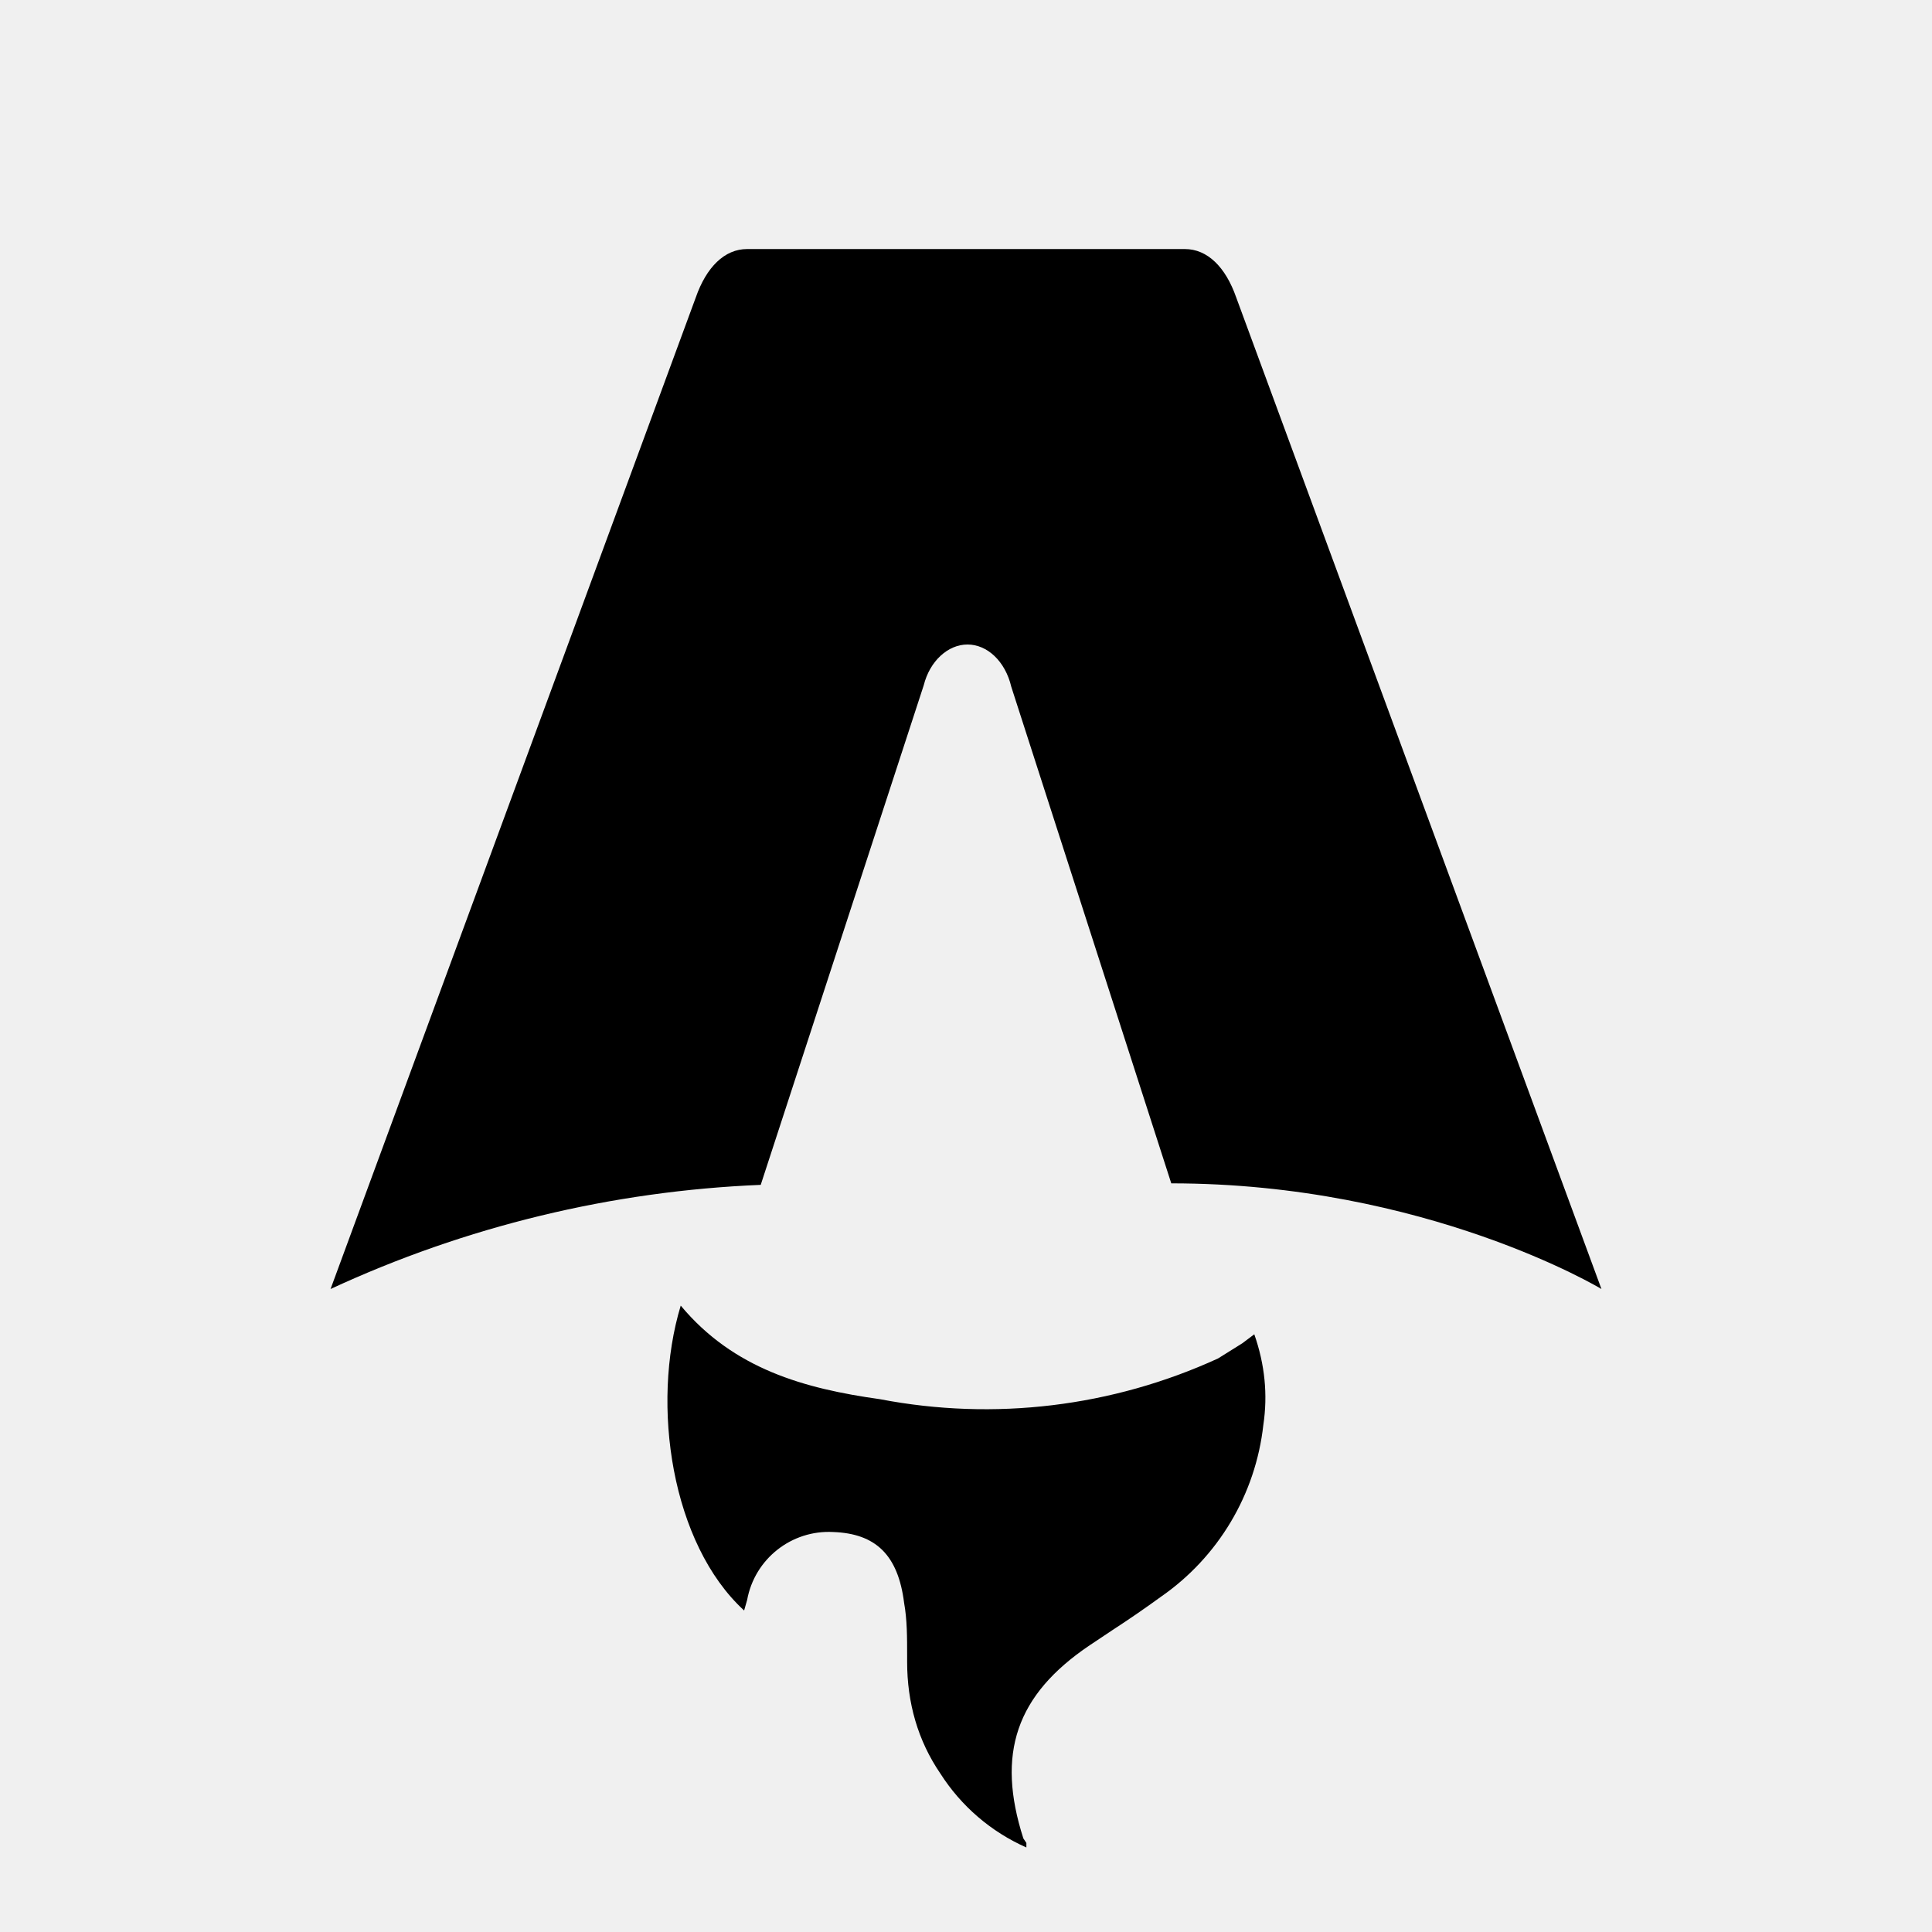
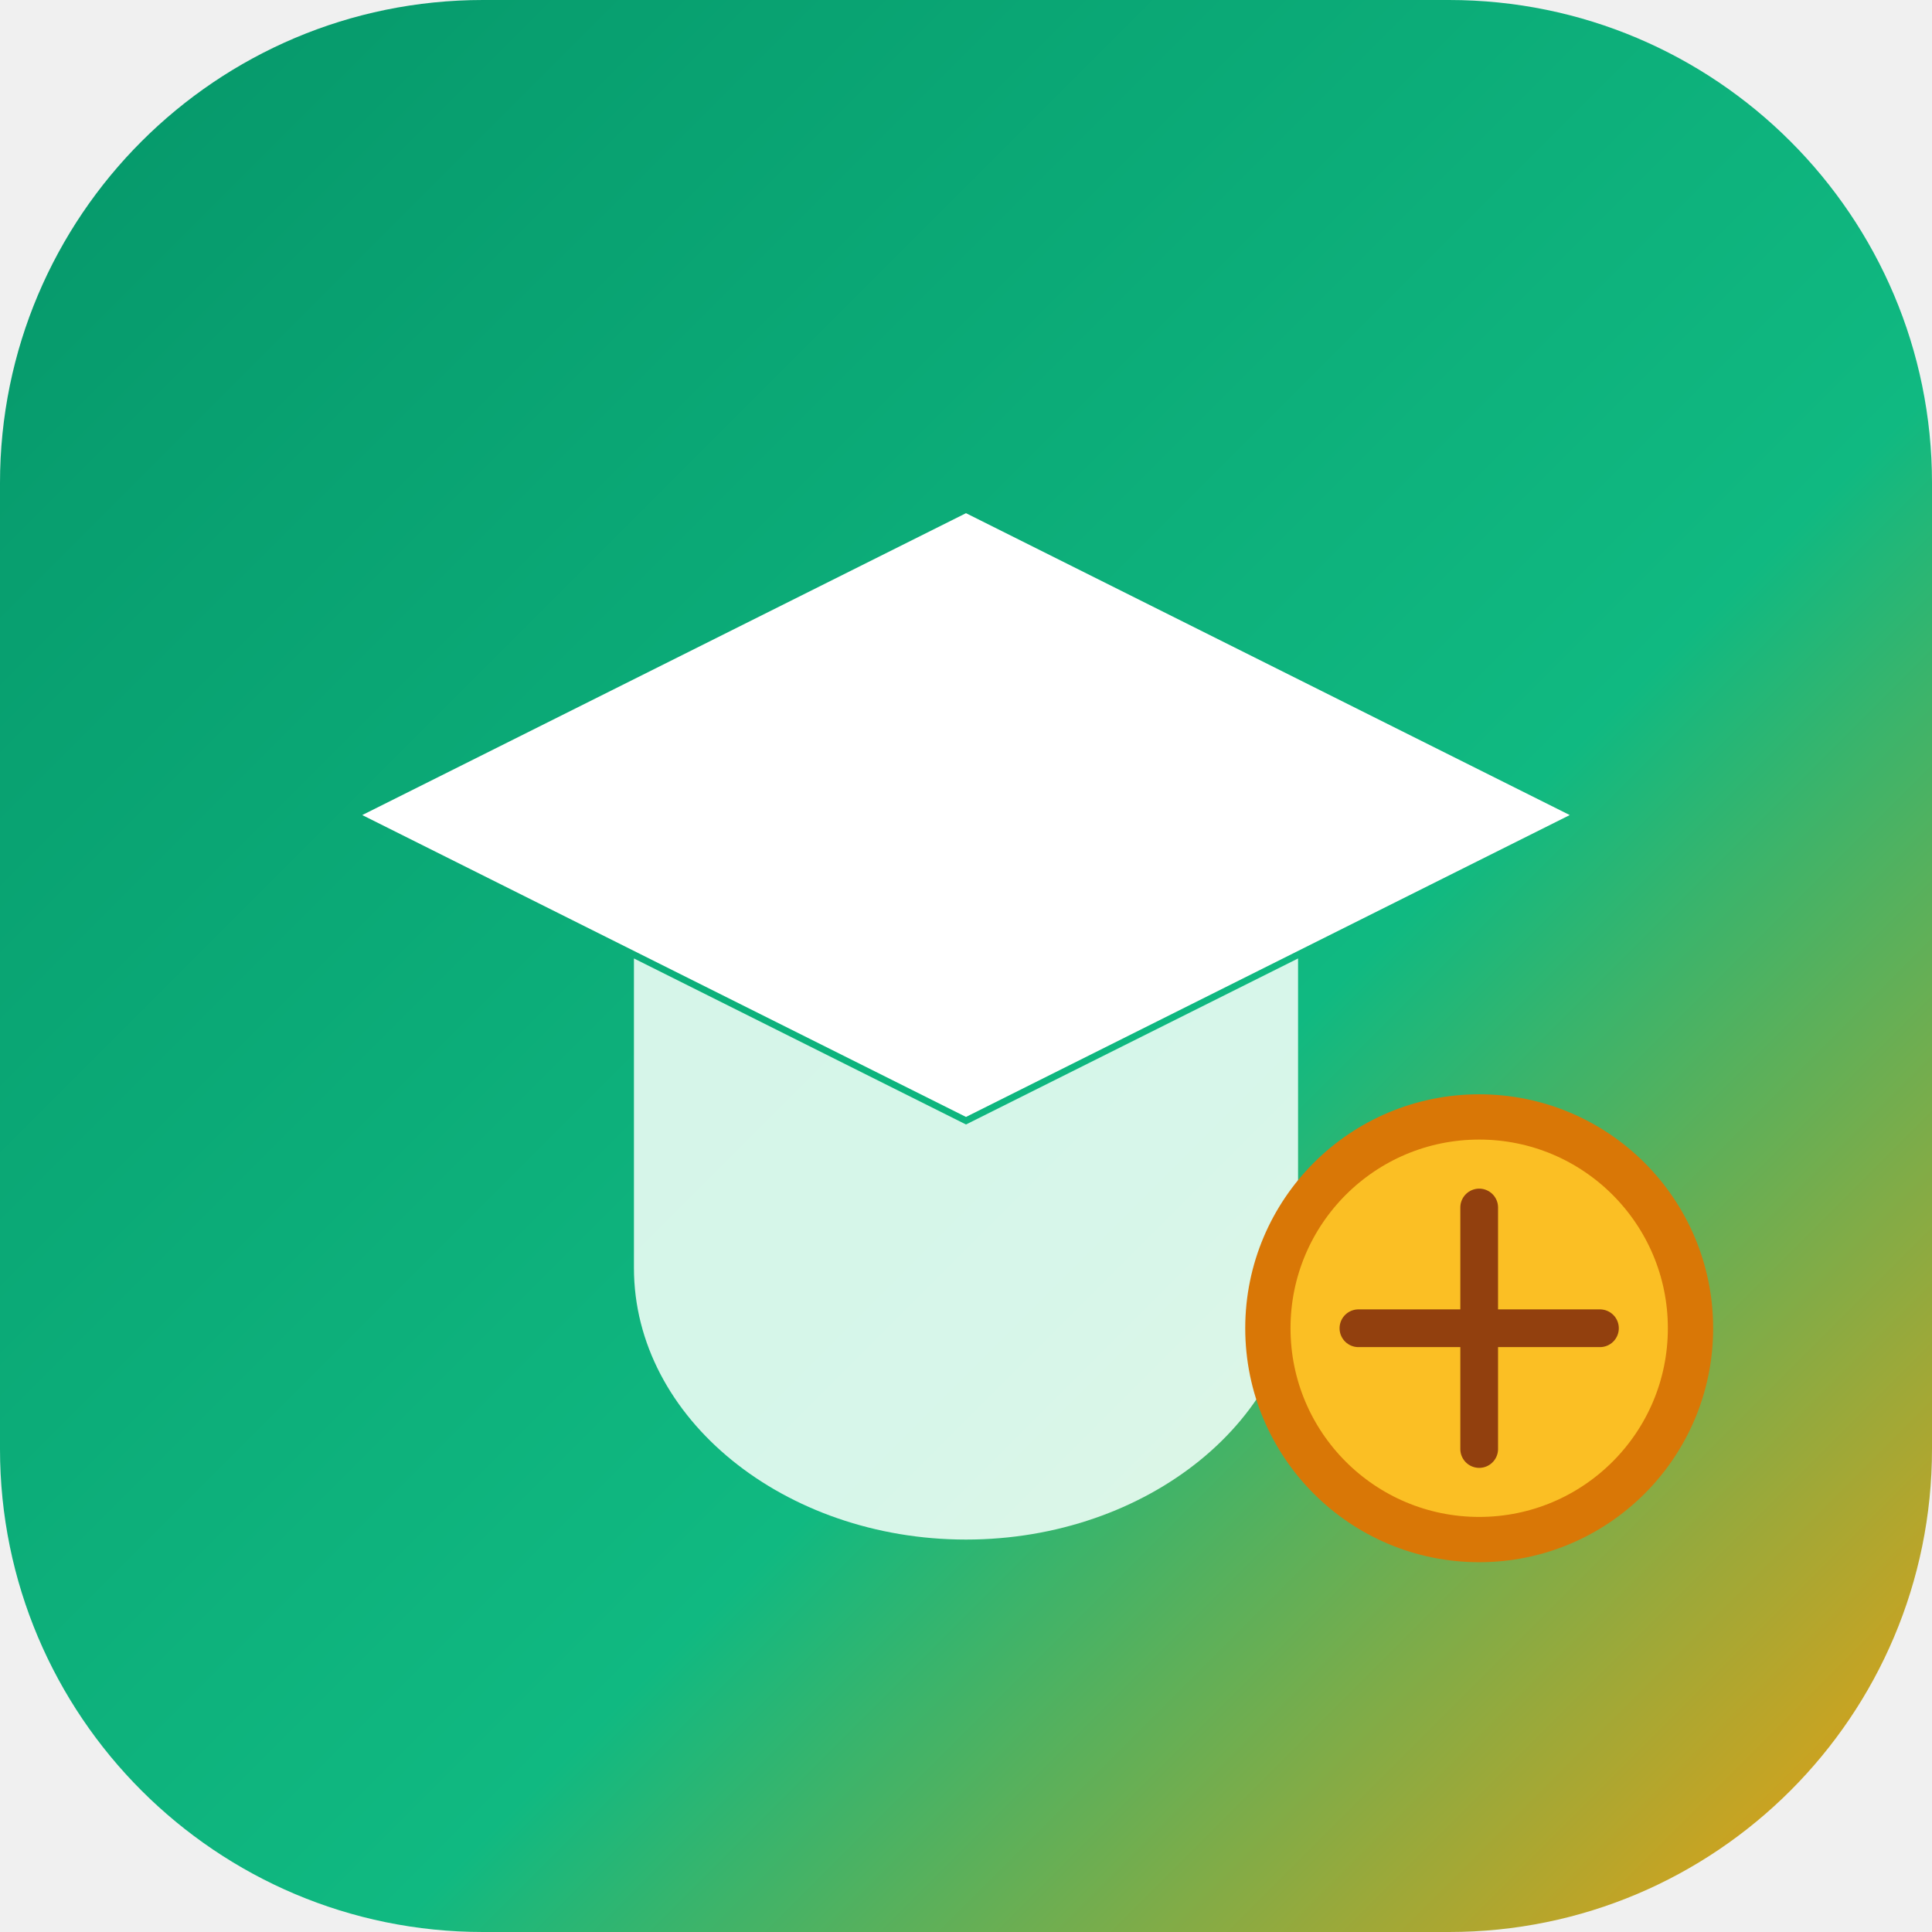
- <svg xmlns="http://www.w3.org/2000/svg" fill="none" viewBox="0 0 128 128">
-   <path d="M50.4 78.5a75.1 75.1 0 0 0-28.5 6.9l24.2-65.7c.7-2 1.9-3.2 3.4-3.2h29c1.5 0 2.7 1.2 3.4 3.2l24.2 65.7s-11.6-7-28.5-7L67 45.5c-.4-1.7-1.6-2.8-2.9-2.8-1.3 0-2.5 1.1-2.9 2.7L50.4 78.5Zm-1.1 28.2Zm-4.2-20.2c-2 6.6-.6 15.8 4.2 20.2a17.5 17.5 0 0 1 .2-.7 5.5 5.5 0 0 1 5.7-4.5c2.8.1 4.3 1.5 4.7 4.7.2 1.1.2 2.3.2 3.5v.4c0 2.7.7 5.2 2.2 7.4a13 13 0 0 0 5.7 4.9v-.3l-.2-.3c-1.8-5.6-.5-9.5 4.4-12.8l1.5-1a73 73 0 0 0 3.2-2.2 16 16 0 0 0 6.8-11.4c.3-2 .1-4-.6-6l-.8.6-1.6 1a37 37 0 0 1-22.4 2.7c-5-.7-9.7-2-13.2-6.2Z" />
-   <style>
-         path { fill: #000; }
-         @media (prefers-color-scheme: dark) {
-             path { fill: #FFF; }
-         }
-     </style>
+ <svg xmlns="http://www.w3.org/2000/svg" viewBox="0 0 128 128" fill="none">
+   <defs>
+     <linearGradient id="tsv-grad" x1="0%" y1="0%" x2="100%" y2="100%">
+       <stop offset="0%" stop-color="#059669" />
+       <stop offset="60%" stop-color="#10b981" />
+       <stop offset="100%" stop-color="#f59e0b" />
+     </linearGradient>
+   </defs>
+   <rect width="128" height="128" rx="32" fill="url(#tsv-grad)" />
+   <path d="M64 34L104 54L64 74L24 54L64 34Z" fill="#ffffff" />
+   <path d="M42 63.5V84C42 94 52 102 64 102C76 102 86 94 86 84V63.5L64 74.5L42 63.5Z" fill="#ecfdf5" fill-opacity="0.9" />
+   <circle cx="98" cy="88" r="14" fill="#fbbf24" stroke="#d97706" stroke-width="3" />
+   <path d="M98 80V96M90 88H106" stroke="#92400e" stroke-width="2.5" stroke-linecap="round" />
</svg>
